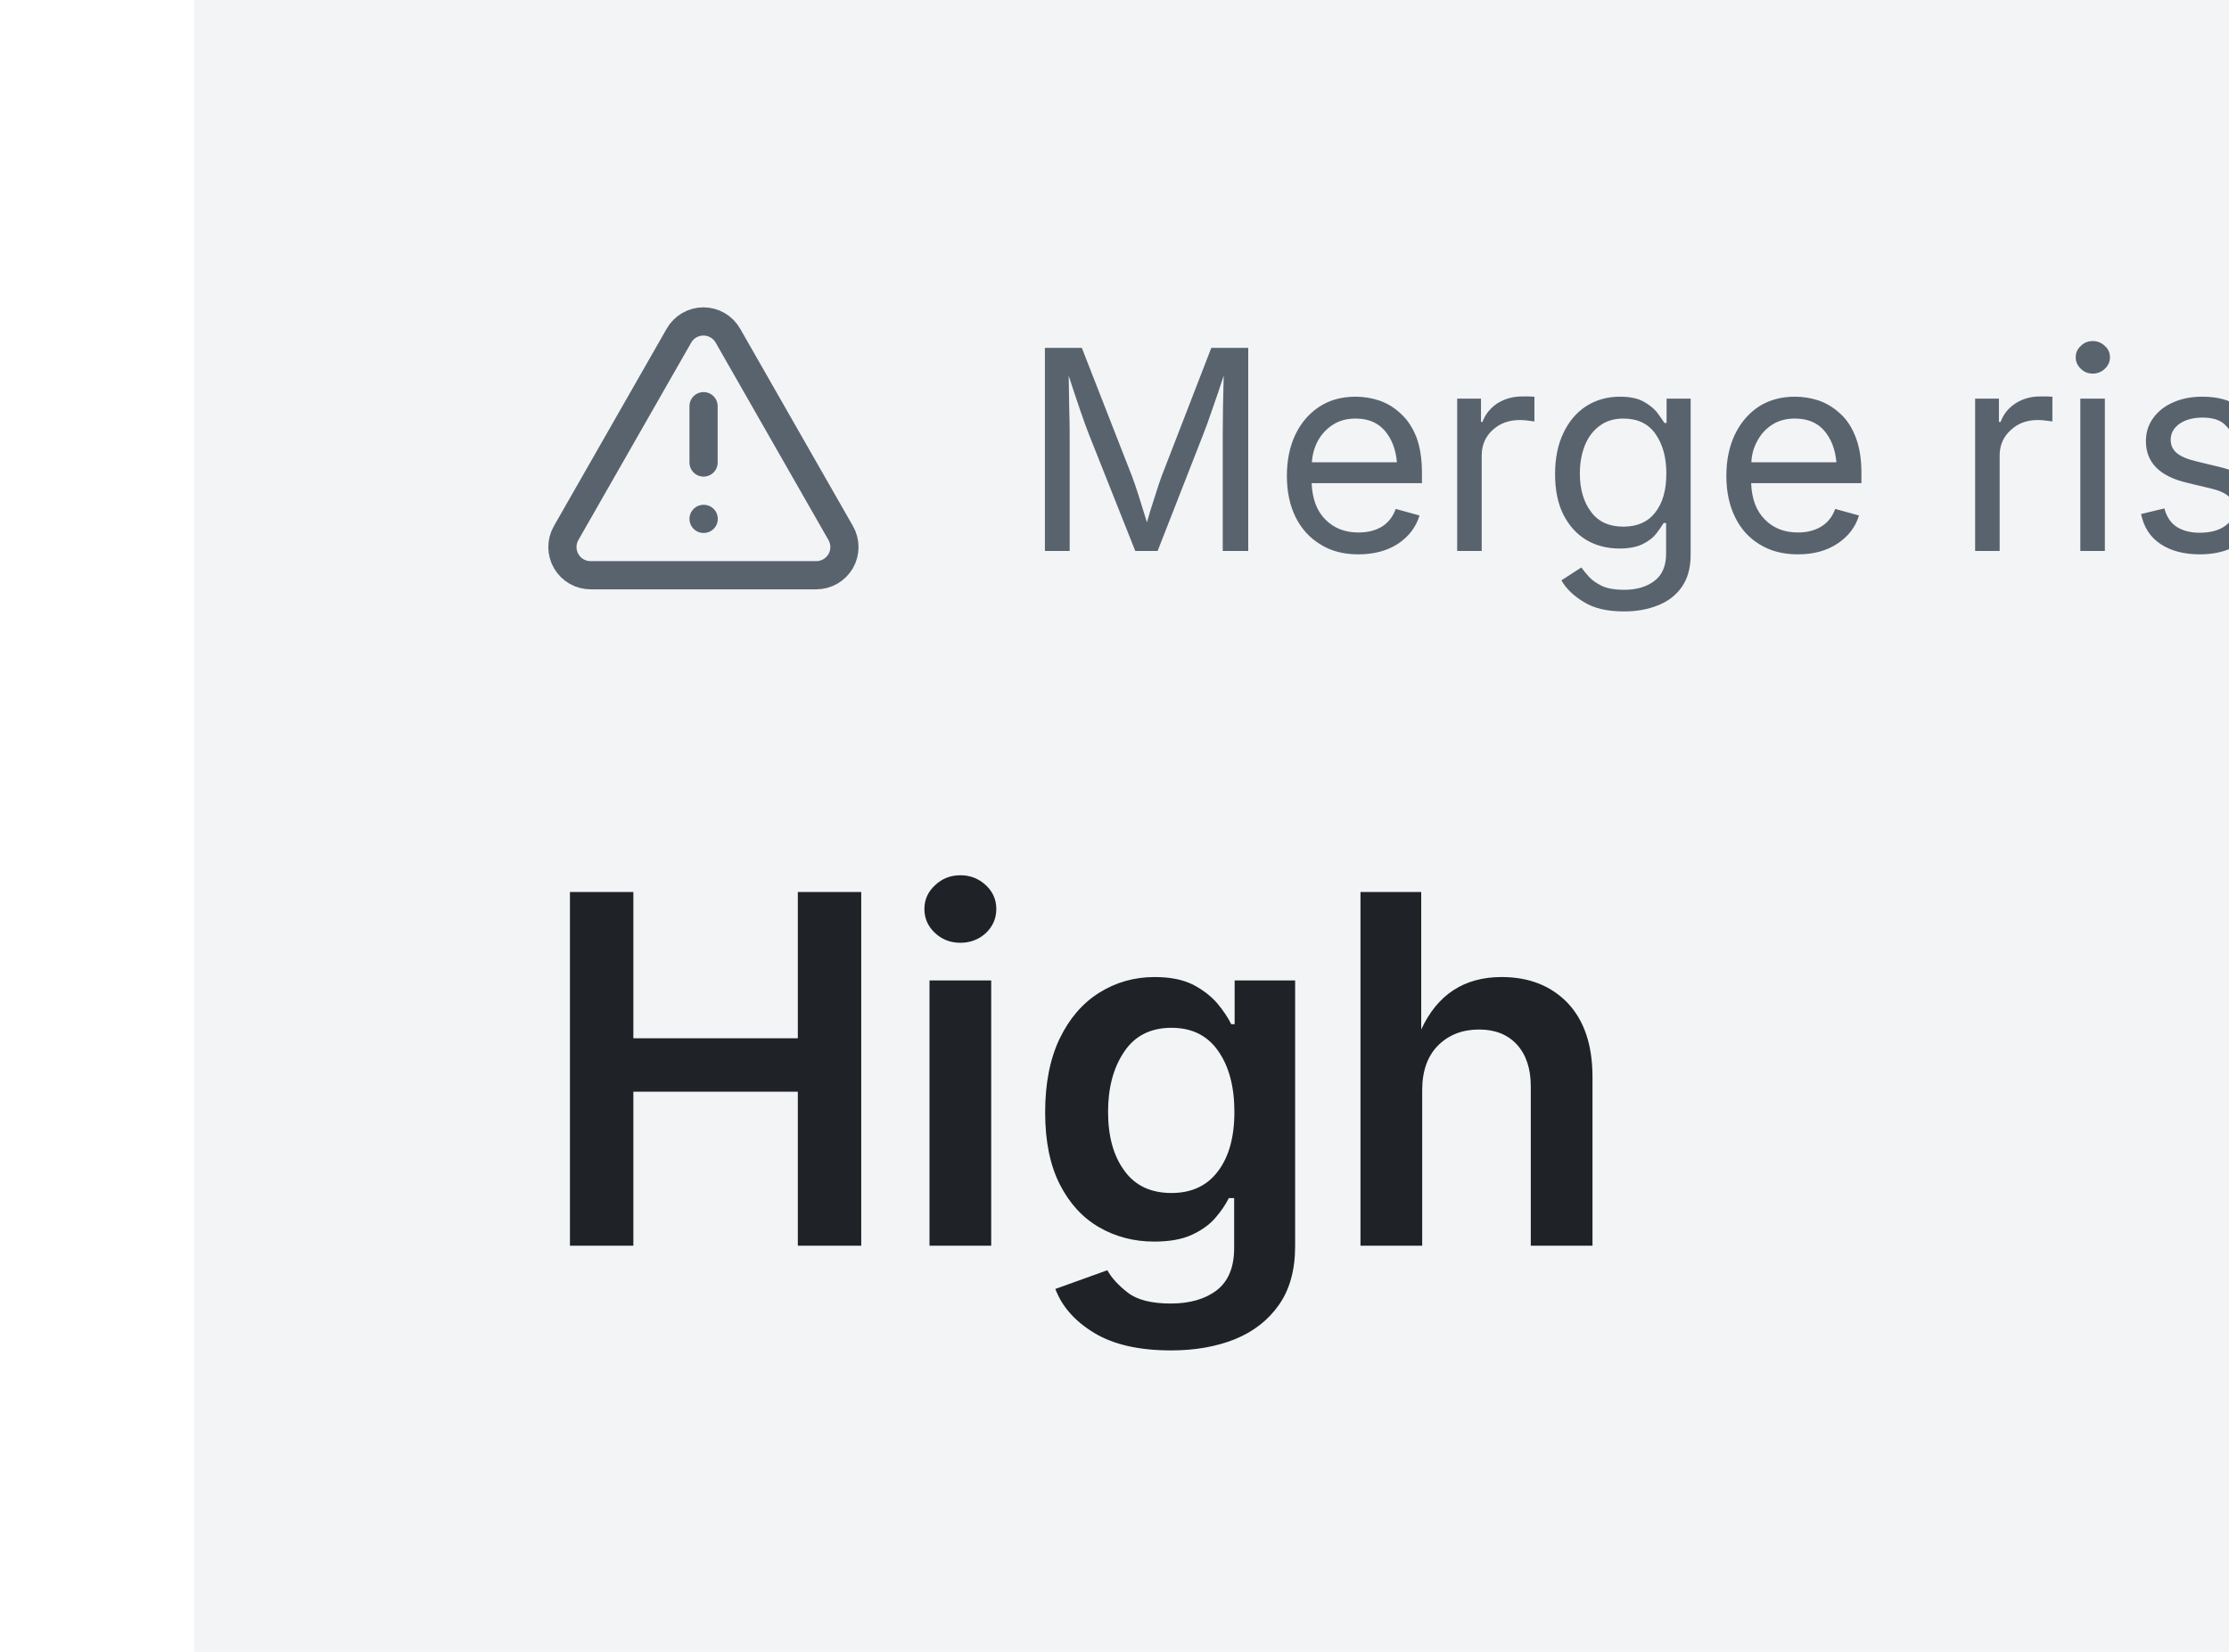
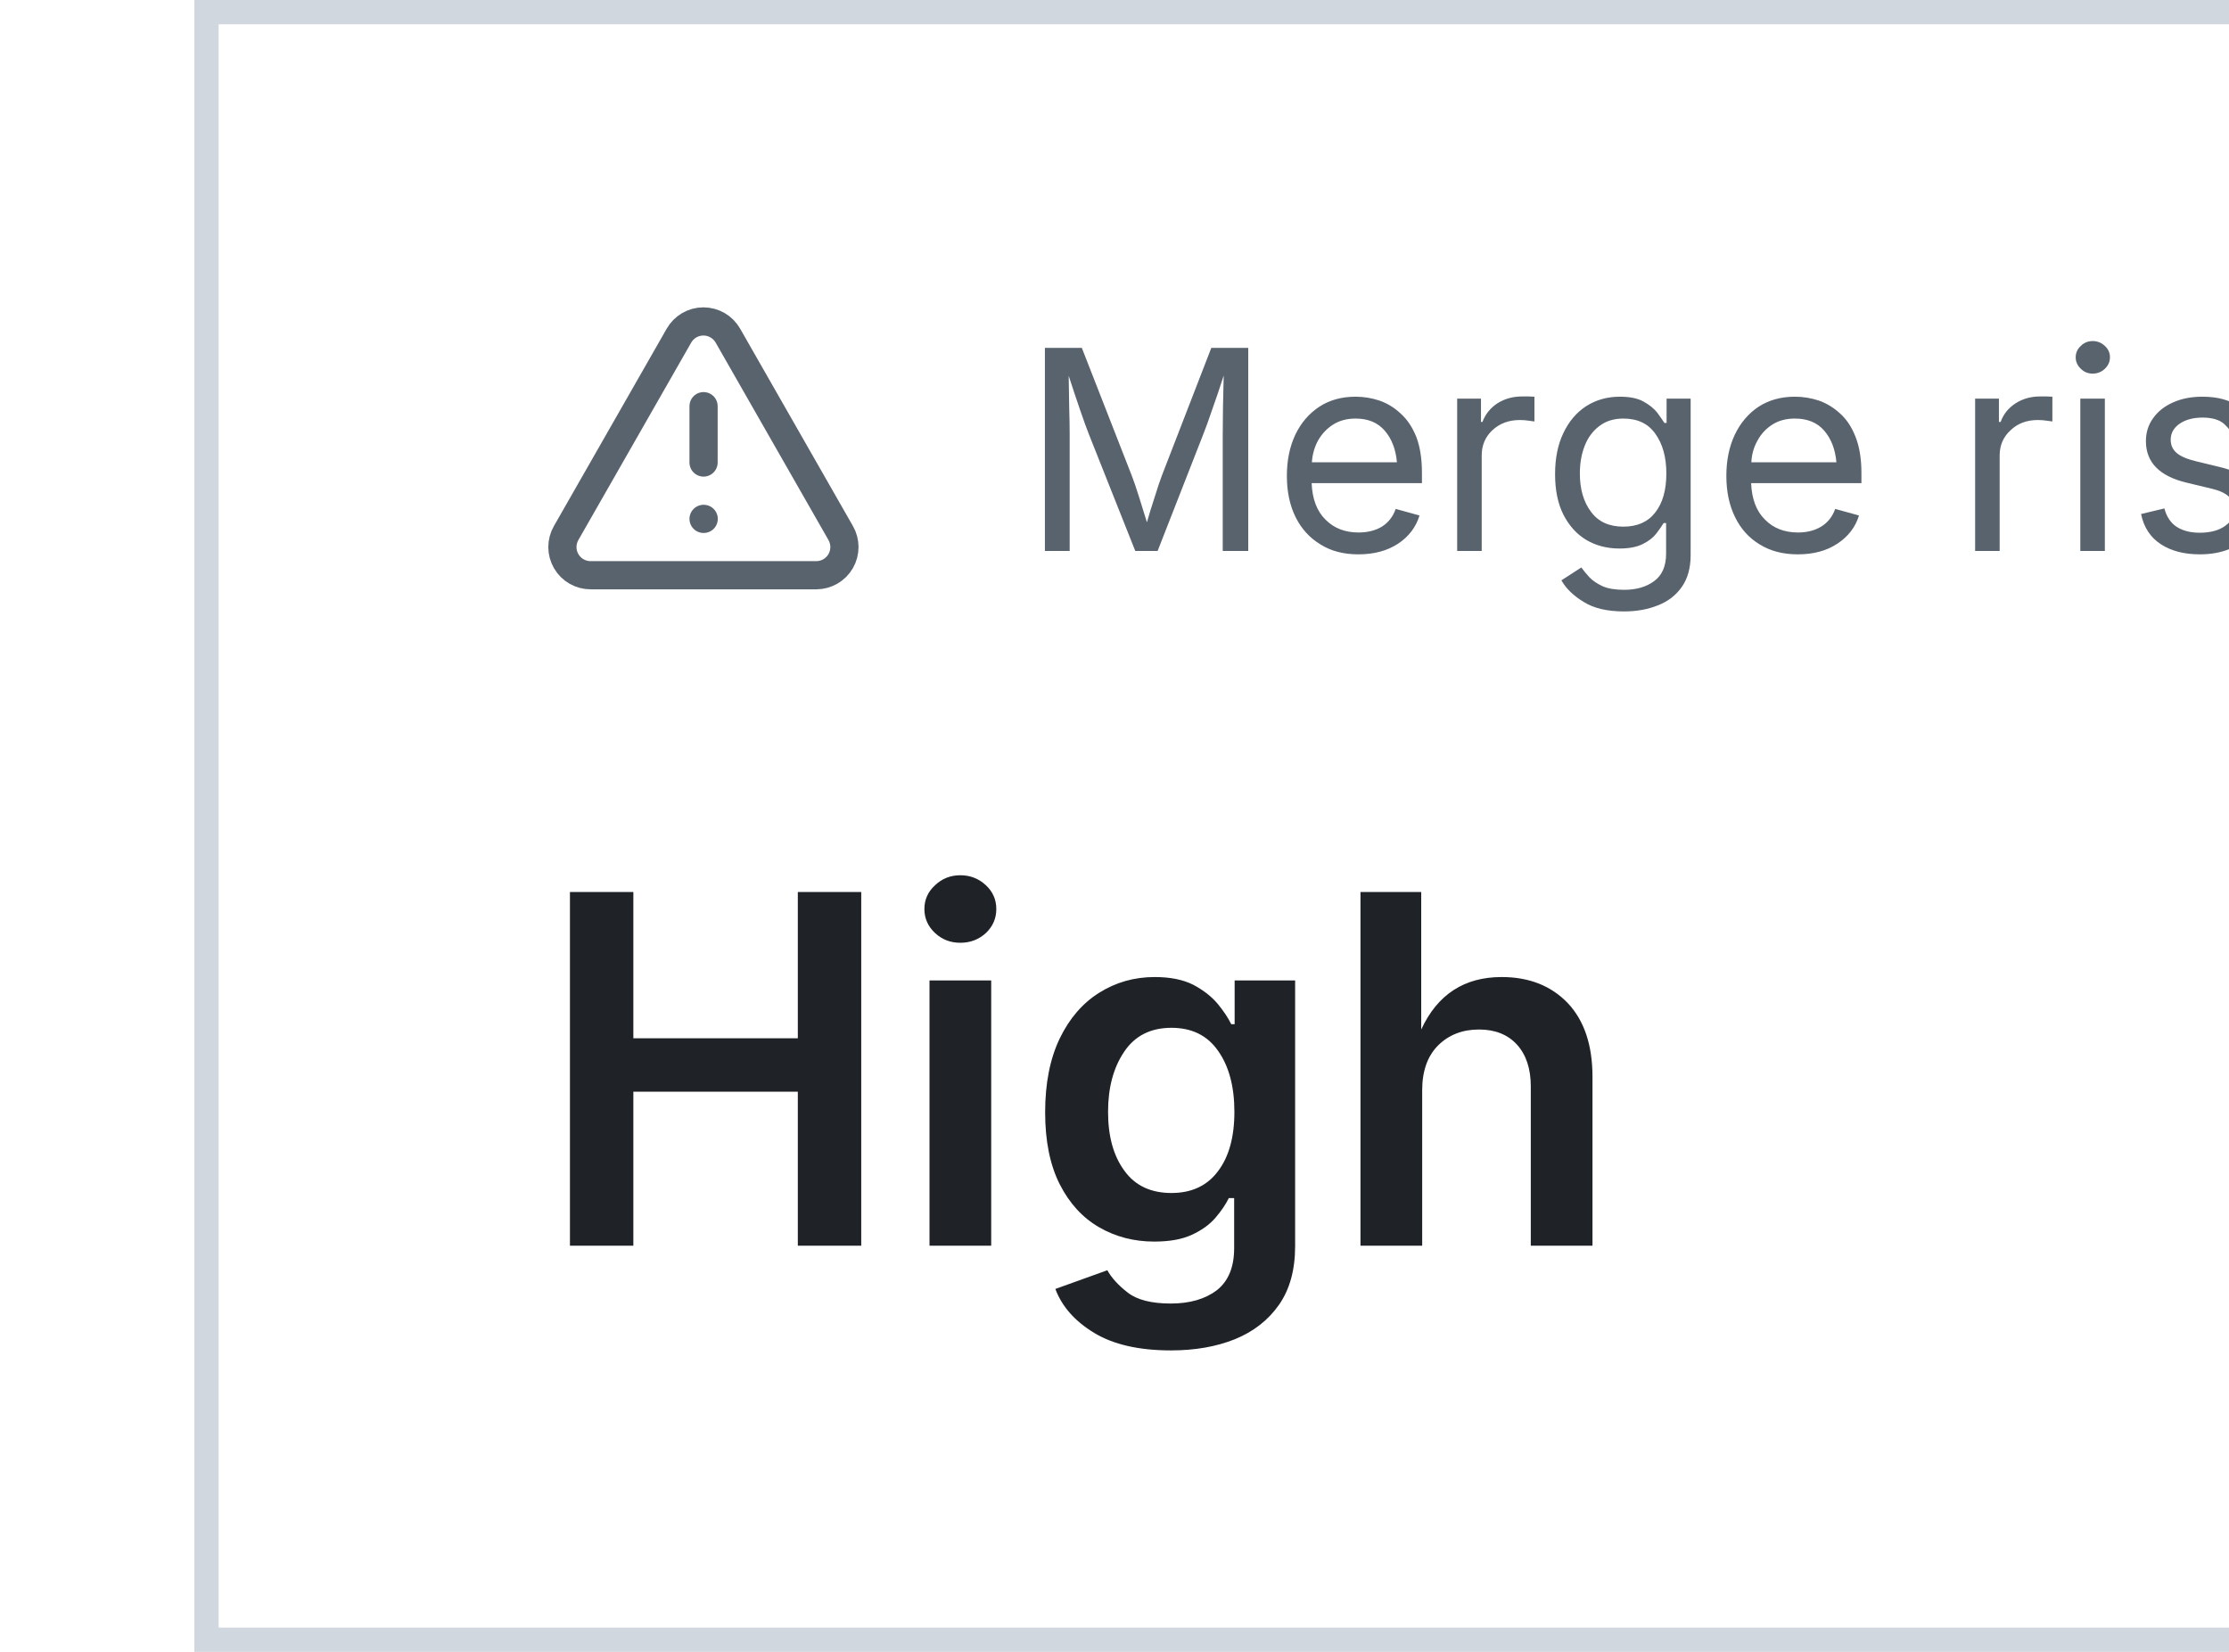
<svg xmlns="http://www.w3.org/2000/svg" width="100%" height="68">
-   <style>.f{width:calc(100% - 8px);fill:#f3f4f6}.l{fill:#59636e}.v{fill:#1f2328}.i{stroke:#59636e}@media (prefers-color-scheme:dark){.f{fill:#1c2128}.l{fill:#9198a1}.v{fill:#f0f6fc}.i{stroke:#9198a1}}</style>
-   <rect x="8" width="100%" height="68" class="f" />
+   <style>.f{width:calc(100% - 9px);fill:none;stroke:#d0d7de}.l{fill:#59636e}.v{fill:#1f2328}.i{stroke:#59636e}@media (prefers-color-scheme:dark){.f{stroke:#30363d}.l{fill:#9198a1}.v{fill:#f0f6fc}.i{stroke:#9198a1}}</style>
+   <rect x="8.5" y="0.5" width="100%" height="67" class="f" />
  <g transform="translate(22 11.5) scale(0.58)" fill="none" class="i" stroke-width="2" stroke-linecap="round" stroke-linejoin="round">
    <path d="m21.73 18-8-14a2 2 0 0 0-3.48 0l-8 14A2 2 0 0 0 4 21h16a2 2 0 0 0 1.73-3" />
    <path d="M12 9v4" />
    <path d="M12 17h.01" />
  </g>
  <path d="M43.01 38.18V29.82H44.53L46.59 35.09Q46.71 35.4 46.88 35.94Q47.05 36.49 47.21 37Q47.35 36.5 47.53 35.96Q47.7 35.41 47.82 35.09L49.86 29.82H51.38V38.18H50.33V33.4Q50.33 32.94 50.34 32.28Q50.35 31.61 50.37 30.96Q50.14 31.68 49.9 32.35Q49.67 33.03 49.52 33.4L47.65 38.18H46.73L44.83 33.4Q44.69 33.05 44.46 32.38Q44.23 31.71 43.99 30.97Q44 31.57 44.01 32.25Q44.03 32.92 44.03 33.4V38.18ZM55.91 38.32Q55 38.32 54.35 37.91Q53.69 37.51 53.33 36.79Q52.97 36.06 52.97 35.09Q52.97 34.13 53.32 33.39Q53.67 32.66 54.31 32.24Q54.94 31.83 55.8 31.83Q56.3 31.83 56.78 31.99Q57.27 32.16 57.66 32.53Q58.06 32.89 58.3 33.49Q58.53 34.1 58.53 34.97V35.39H53.99Q54.03 36.37 54.56 36.89Q55.08 37.42 55.92 37.42Q56.48 37.42 56.88 37.18Q57.28 36.93 57.45 36.45L58.43 36.72Q58.21 37.44 57.55 37.88Q56.88 38.32 55.91 38.32ZM54 34.53H57.5Q57.43 33.73 57 33.23Q56.57 32.73 55.8 32.73Q55.26 32.73 54.87 32.98Q54.48 33.23 54.25 33.64Q54.03 34.05 54 34.53ZM59.98 38.18V31.91H60.96V32.87H61.02Q61.2 32.39 61.64 32.1Q62.09 31.82 62.65 31.82Q62.77 31.82 62.92 31.82Q63.07 31.83 63.16 31.83V32.85Q63.12 32.84 62.94 32.82Q62.76 32.79 62.56 32.79Q61.88 32.79 61.43 33.21Q60.99 33.62 60.99 34.25V38.18ZM66.85 40.67Q65.81 40.67 65.19 40.28Q64.56 39.9 64.27 39.39L65.09 38.86Q65.22 39.04 65.42 39.26Q65.62 39.47 65.96 39.63Q66.3 39.78 66.85 39.78Q67.61 39.78 68.09 39.42Q68.58 39.06 68.58 38.29V37.03H68.48Q68.37 37.21 68.18 37.46Q67.99 37.71 67.63 37.89Q67.26 38.08 66.66 38.08Q65.9 38.08 65.3 37.73Q64.7 37.37 64.35 36.68Q64.01 36 64.01 35.02Q64.01 34.04 64.35 33.33Q64.69 32.61 65.29 32.22Q65.9 31.83 66.68 31.83Q67.29 31.83 67.65 32.03Q68.01 32.23 68.21 32.48Q68.4 32.74 68.51 32.91H68.6V31.91H69.59V38.35Q69.59 39.15 69.22 39.67Q68.86 40.18 68.24 40.42Q67.62 40.67 66.85 40.67ZM66.82 37.18Q67.68 37.18 68.13 36.6Q68.59 36.02 68.59 34.99Q68.59 33.99 68.14 33.36Q67.7 32.73 66.82 32.73Q66.23 32.73 65.83 33.04Q65.43 33.34 65.23 33.85Q65.03 34.36 65.03 34.99Q65.03 35.96 65.49 36.57Q65.94 37.18 66.82 37.18ZM74 38.32Q73.09 38.32 72.43 37.91Q71.77 37.51 71.42 36.79Q71.06 36.06 71.06 35.09Q71.06 34.13 71.41 33.39Q71.76 32.66 72.39 32.24Q73.03 31.83 73.88 31.83Q74.38 31.83 74.87 31.99Q75.35 32.16 75.75 32.53Q76.15 32.89 76.38 33.49Q76.62 34.1 76.62 34.97V35.39H72.08Q72.12 36.37 72.65 36.89Q73.17 37.42 74.01 37.42Q74.56 37.42 74.96 37.18Q75.37 36.93 75.54 36.45L76.52 36.72Q76.3 37.44 75.63 37.88Q74.97 38.32 74 38.32ZM72.09 34.53H75.59Q75.52 33.73 75.09 33.23Q74.66 32.73 73.88 32.73Q73.34 32.73 72.95 32.98Q72.56 33.23 72.34 33.64Q72.11 34.05 72.09 34.53ZM81.3 38.18V31.91H82.28V32.87H82.35Q82.52 32.39 82.97 32.1Q83.41 31.82 83.97 31.82Q84.09 31.82 84.24 31.82Q84.4 31.83 84.48 31.83V32.85Q84.44 32.84 84.26 32.82Q84.08 32.79 83.88 32.79Q83.2 32.79 82.76 33.21Q82.31 33.62 82.31 34.25V38.18ZM85.63 38.18V31.91H86.64V38.18ZM86.14 30.88Q85.85 30.88 85.65 30.68Q85.44 30.48 85.44 30.21Q85.44 29.93 85.65 29.74Q85.85 29.54 86.14 29.54Q86.43 29.54 86.64 29.74Q86.85 29.93 86.85 30.21Q86.85 30.48 86.64 30.68Q86.43 30.88 86.14 30.88ZM90.55 38.32Q89.58 38.32 88.94 37.9Q88.3 37.48 88.13 36.66L89.09 36.43Q89.23 36.95 89.6 37.19Q89.98 37.43 90.54 37.43Q91.2 37.43 91.59 37.15Q91.98 36.87 91.98 36.48Q91.98 35.84 91.05 35.62L90.01 35.37Q88.33 34.97 88.33 33.66Q88.33 33.12 88.63 32.71Q88.93 32.29 89.46 32.06Q89.98 31.83 90.65 31.83Q91.62 31.83 92.16 32.25Q92.69 32.67 92.91 33.34L91.99 33.57Q91.86 33.24 91.56 32.96Q91.26 32.69 90.66 32.69Q90.09 32.69 89.72 32.94Q89.35 33.2 89.35 33.6Q89.35 33.94 89.6 34.15Q89.85 34.36 90.4 34.49L91.35 34.72Q92.21 34.92 92.62 35.34Q93.03 35.77 93.03 36.41Q93.03 36.96 92.71 37.39Q92.4 37.82 91.84 38.07Q91.28 38.32 90.55 38.32ZM94.49 38.18V29.82H95.5V34.67H95.62L98.3 31.91H99.56L96.93 34.6L99.75 38.18H98.46L96.16 35.25L95.5 35.87V38.18Z" class="l" transform="translate(0 -15.5)" />
  <path d="M23.46 41.28V26.72H26.07V32.74H32.84V26.72H35.45V41.28H32.84V34.94H26.07V41.28ZM38.26 41.28V30.36H40.8V41.28ZM39.53 28.81Q38.92 28.81 38.49 28.41Q38.05 28 38.05 27.42Q38.05 26.84 38.49 26.44Q38.92 26.03 39.53 26.03Q40.14 26.03 40.58 26.44Q41.01 26.84 41.01 27.42Q41.01 28 40.58 28.41Q40.14 28.81 39.53 28.81ZM48.2 45.59Q46.23 45.59 45.04 44.87Q43.85 44.15 43.44 43.06L45.58 42.29Q45.84 42.76 46.42 43.21Q47 43.66 48.19 43.66Q49.37 43.66 50.09 43.11Q50.8 42.55 50.8 41.38V39.32H50.58Q50.39 39.71 50.03 40.13Q49.67 40.55 49.06 40.83Q48.46 41.11 47.51 41.11Q46.26 41.11 45.24 40.52Q44.22 39.93 43.62 38.75Q43.02 37.56 43.02 35.79Q43.02 34 43.62 32.75Q44.22 31.51 45.24 30.87Q46.27 30.22 47.53 30.22Q48.49 30.22 49.12 30.54Q49.74 30.87 50.12 31.32Q50.49 31.77 50.68 32.16H50.82V30.36H53.31V41.3Q53.31 42.77 52.64 43.72Q51.98 44.66 50.83 45.13Q49.68 45.59 48.2 45.59ZM48.22 39.11Q49.46 39.11 50.13 38.22Q50.81 37.33 50.81 35.77Q50.81 34.21 50.14 33.26Q49.48 32.31 48.22 32.31Q46.93 32.31 46.27 33.3Q45.61 34.28 45.61 35.77Q45.61 37.28 46.28 38.19Q46.94 39.11 48.22 39.11ZM58.54 34.88V41.28H56V26.72H58.5V32.38Q59.5 30.22 61.81 30.22Q63.5 30.22 64.53 31.29Q65.55 32.37 65.55 34.33V41.28H63.01V34.72Q63.01 33.63 62.44 33Q61.87 32.38 60.88 32.38Q59.86 32.38 59.2 33.03Q58.54 33.69 58.54 34.88Z" class="v" transform="translate(0 10)" />
</svg>
